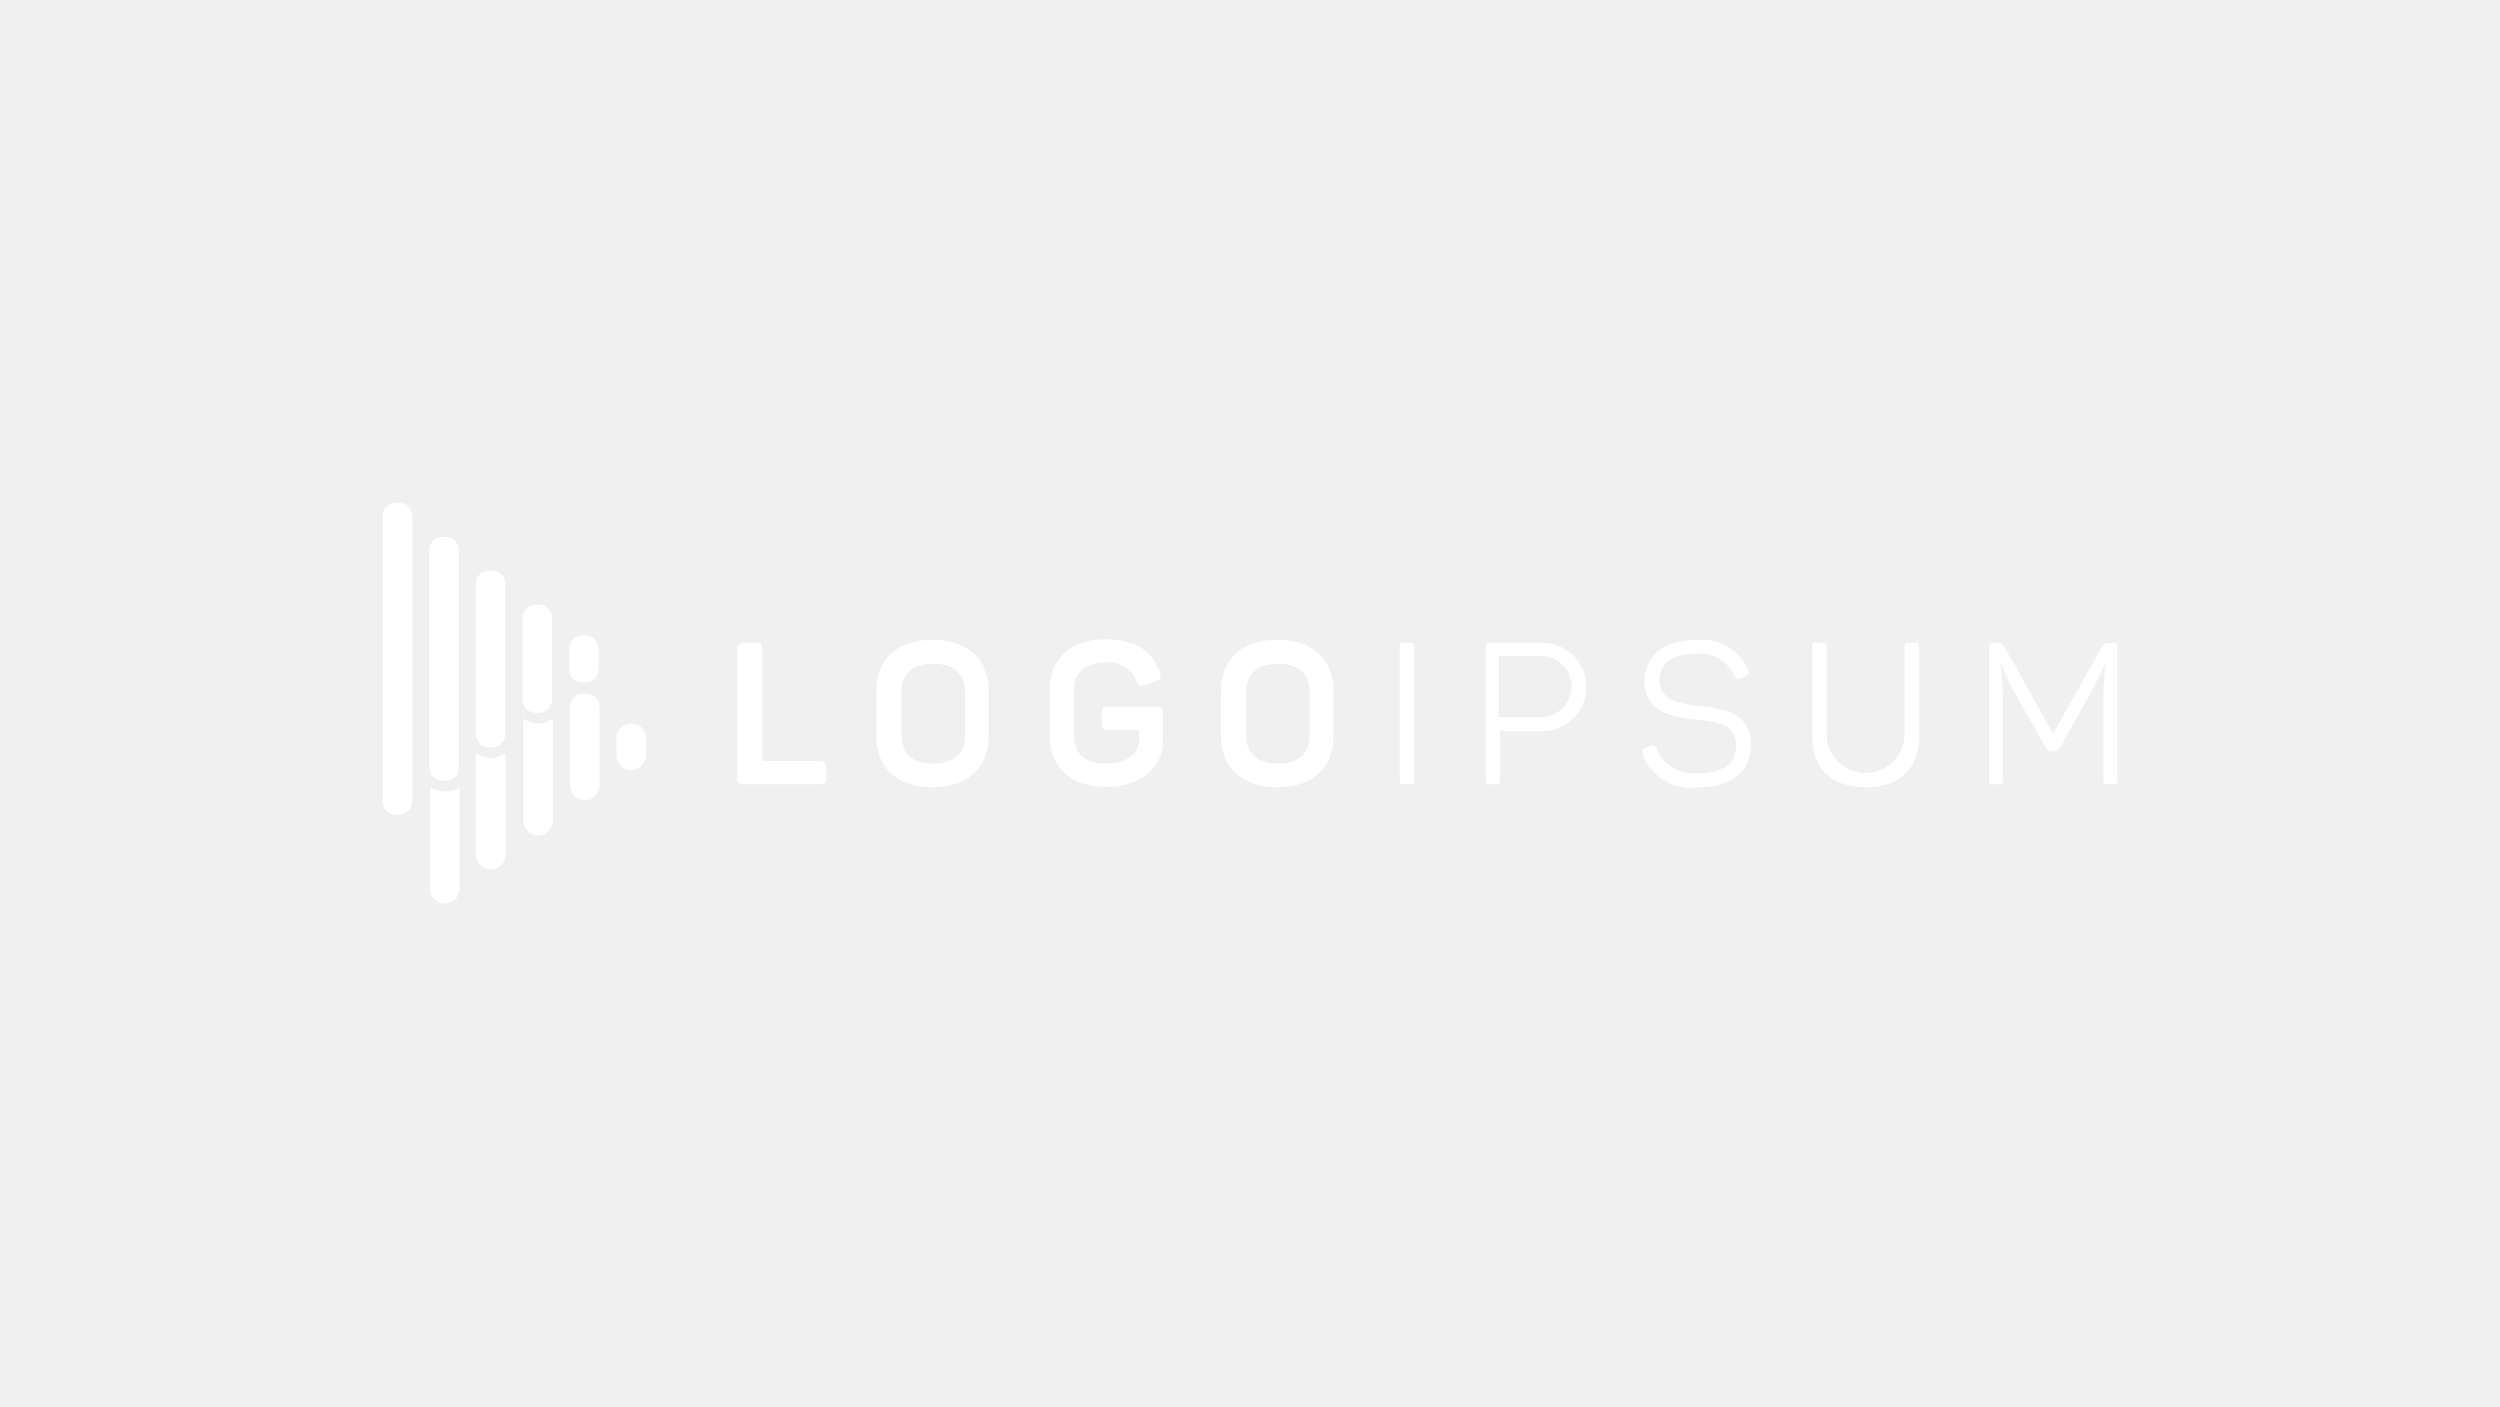
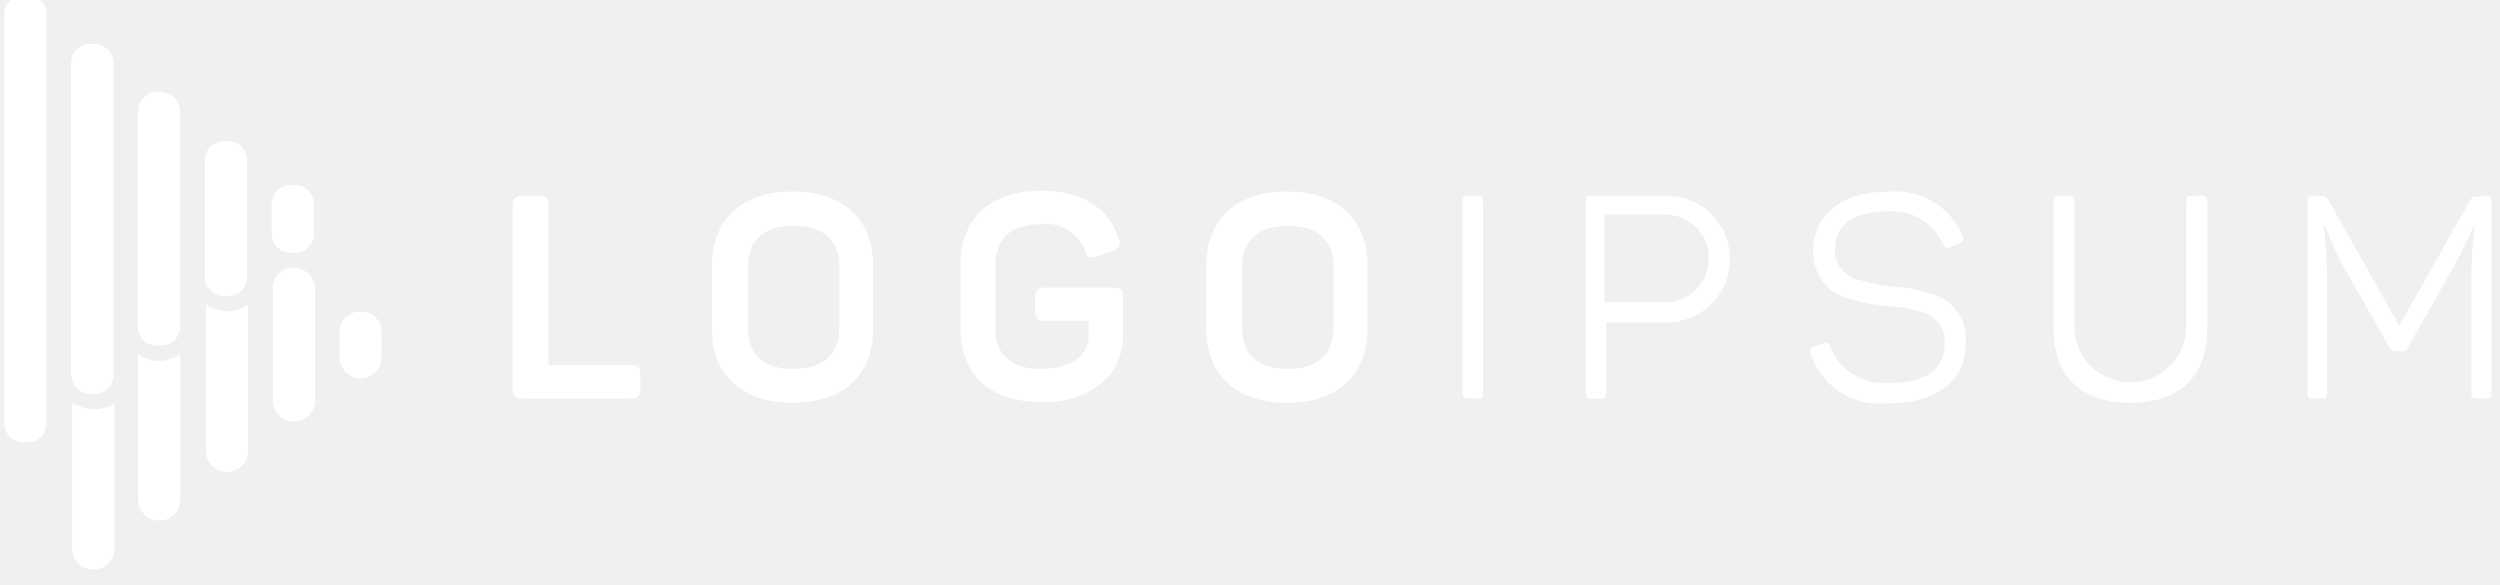
- <svg xmlns="http://www.w3.org/2000/svg" id="logoipsum" data-name="logoipsum" viewBox="0 0 177.78 100">
+ <svg xmlns="http://www.w3.org/2000/svg" id="logoipsum" data-name="logoipsum" viewBox="27 36 124 29">
  <path d="M53.73,45.71c.36,0,.48.13.48.48v7.92h4.07c.35,0,.48.13.48.48v.7c0,.35-.13.48-.48.48H52.92c-.35,0-.49-.13-.49-.48v-9.1c0-.35.14-.48.49-.48Z" style="fill:#ffffff" />
  <path d="M62.31,49.2c0-2.31,1.46-3.7,4-3.7s4,1.39,4,3.7v3.08c0,2.31-1.47,3.7-4,3.7s-4-1.39-4-3.7Zm6.32,0c0-1.3-.81-2-2.27-2s-2.26.71-2.26,2V52.3c0,1.31.8,2,2.26,2s2.27-.72,2.27-2Z" style="fill:#ffffff" />
  <path d="M82.22,50.26c.39,0,.48.13.48.48v1.9A3,3,0,0,1,81.64,55a4.36,4.36,0,0,1-3,.94c-2.59,0-4-1.39-4-3.7v-3.1c0-2.28,1.46-3.68,4-3.68,2,0,3.3.79,3.85,2.37a.43.43,0,0,1-.3.62l-.78.27c-.34.12-.48.05-.6-.3a2.06,2.06,0,0,0-2.17-1.3c-1.47,0-2.27.71-2.27,2V52.3c0,1.31.81,2,2.27,2S81,53.63,81,52.65v-.74H78.83c-.36,0-.49-.14-.49-.49v-.68c0-.35.13-.48.49-.48Z" style="fill:#ffffff" />
  <path d="M86.83,49.2c0-2.31,1.46-3.7,4-3.7s4,1.39,4,3.7v3.08c0,2.31-1.47,3.7-4,3.7s-4-1.39-4-3.7Zm6.31,0c0-1.3-.81-2-2.26-2s-2.27.71-2.27,2V52.3c0,1.31.81,2,2.27,2s2.26-.72,2.26-2Z" style="fill:#ffffff" />
  <path d="M99.54,46c0-.22.07-.29.29-.29h.46c.22,0,.27.07.27.29v9.48c0,.22,0,.29-.27.29h-.46c-.22,0-.29-.07-.29-.29Z" style="fill:#ffffff" />
  <path d="M109.67,45.71a3.14,3.14,0,1,1,0,6.28h-3v3.49c0,.22-.05.29-.26.29h-.47c-.21,0-.29-.07-.29-.29V46c0-.22.08-.29.29-.29ZM109.58,51a2.18,2.18,0,1,0,0-4.36h-3V51Z" style="fill:#ffffff" />
  <path d="M120.62,45.51a3.61,3.61,0,0,1,3.72,2.18c.08.16,0,.29-.16.37l-.44.2c-.18.07-.25.06-.36-.13a2.72,2.72,0,0,0-2.76-1.64c-1.69,0-2.61.67-2.61,1.87a1.52,1.52,0,0,0,1.27,1.54,6.79,6.79,0,0,0,1.66.32,6.88,6.88,0,0,1,2,.41A2.25,2.25,0,0,1,124.5,53c0,1.87-1.36,3-3.86,3a3.61,3.61,0,0,1-3.83-2.43.27.27,0,0,1,.17-.38l.44-.16a.27.27,0,0,1,.36.17A2.86,2.86,0,0,0,120.64,55c1.89,0,2.82-.66,2.82-2a1.49,1.49,0,0,0-1.17-1.53,7,7,0,0,0-1.59-.28l-1.08-.14a9.5,9.5,0,0,1-1-.27,2.63,2.63,0,0,1-.89-.47,2.44,2.44,0,0,1-.8-1.91C117,46.65,118.31,45.51,120.62,45.51Z" style="fill:#ffffff" />
  <path d="M129.89,52.35a2.78,2.78,0,0,0,5.55,0V46c0-.22.07-.29.29-.29h.46c.22,0,.29.07.29.29v6.34c0,2.27-1.34,3.64-3.81,3.64s-3.81-1.37-3.81-3.64V46c0-.22.07-.29.28-.29h.47c.21,0,.28.07.28.29Z" style="fill:#ffffff" />
  <path d="M150.28,45.71c.22,0,.29.07.29.29v9.48c0,.22-.07.29-.29.29h-.42c-.21,0-.28-.07-.28-.29V49.71a18.55,18.55,0,0,1,.17-2.51h-.06a18,18,0,0,1-1.09,2.21l-2.15,3.79a.35.35,0,0,1-.33.22h-.28a.37.37,0,0,1-.34-.22l-2.18-3.83a16.07,16.07,0,0,1-1-2.18h-.06a21.76,21.76,0,0,1,.16,2.53v5.76c0,.22-.07.29-.29.29h-.39c-.22,0-.29-.07-.29-.29V46c0-.22.07-.29.29-.29h.36a.4.4,0,0,1,.4.23L146,52.16,149.48,46c.11-.21.17-.24.39-.24Z" style="fill:#ffffff" />
  <path d="M35.94,53.55v7.23a1,1,0,0,1-2.09,0V53.56a1.77,1.77,0,0,0,1,.34A1.72,1.72,0,0,0,35.94,53.55Zm8.9-2.09a1,1,0,0,0-1,1v1.26a1,1,0,1,0,2.09,0V52.51A1,1,0,0,0,44.84,51.46ZM31.58,56.29a1.8,1.8,0,0,1-1-.34V63.2a1.05,1.05,0,0,0,2.1,0V56A1.83,1.83,0,0,1,31.58,56.29Zm10-7a1,1,0,0,0-1.05,1v5.57a1.05,1.05,0,1,0,2.1,0V50.36A1,1,0,0,0,41.53,49.31Zm-3.32,2.14a1.83,1.83,0,0,1-1.05-.34v7.27a1.05,1.05,0,1,0,2.1,0V51.1A1.77,1.77,0,0,1,38.21,51.45ZM29.31,57V36.69a.94.94,0,0,0-.94-.93h-.22a.94.94,0,0,0-.94.93V57a.94.94,0,0,0,.94.94h.22A.94.94,0,0,0,29.31,57Zm2.38-1.48h-.22a.94.94,0,0,1-.94-.94V39.11a.94.94,0,0,1,.94-.93h.22a.94.94,0,0,1,.94.93V54.6A.94.94,0,0,1,31.69,55.54ZM35,53.14h-.23a.93.93,0,0,1-.93-.93V41.51a.93.93,0,0,1,.93-.94H35a.94.94,0,0,1,.93.94v10.7A.93.93,0,0,1,35,53.14Zm3.31-2.45H38.1a.94.94,0,0,1-.94-.93V44A.94.94,0,0,1,38.1,43h.22a.94.94,0,0,1,.94.94v5.8A.94.94,0,0,1,38.32,50.69Zm3.32-2.15h-.22a.94.94,0,0,1-.94-.94V46.11a.94.94,0,0,1,.94-.93h.22a.94.94,0,0,1,.94.93V47.6A.94.94,0,0,1,41.64,48.54Z" style="fill:#ffffff" />
</svg>
